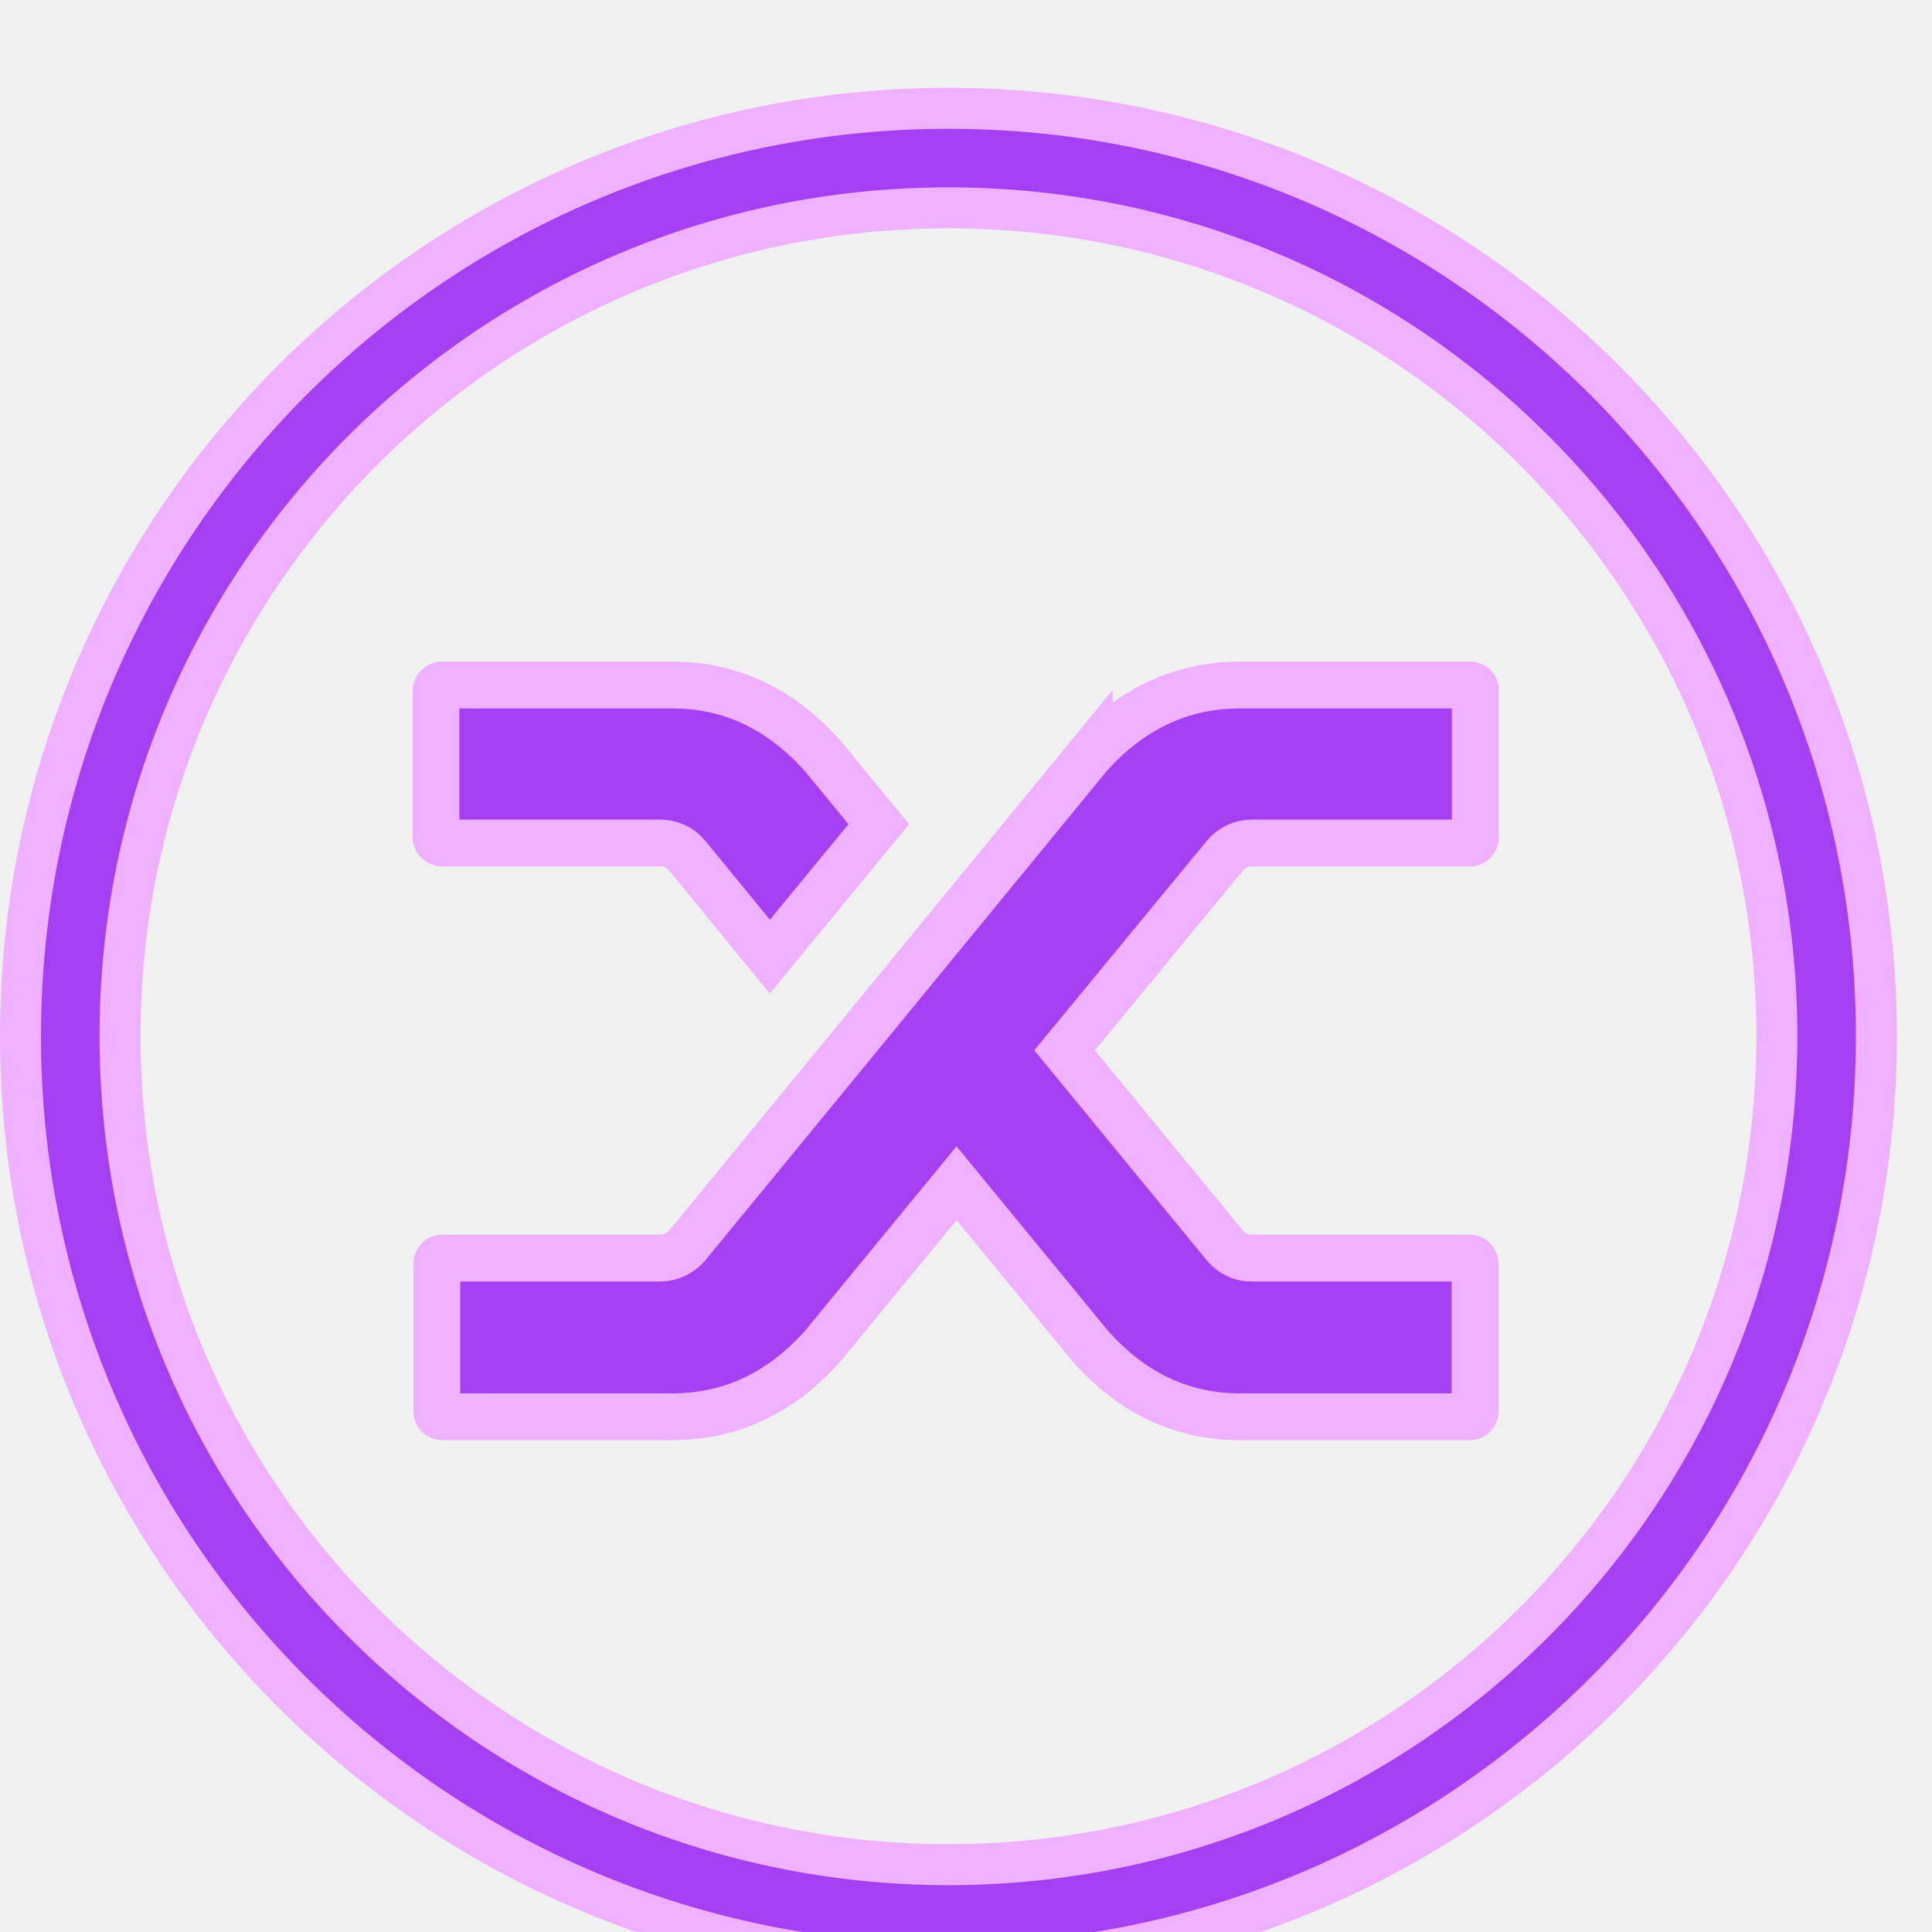
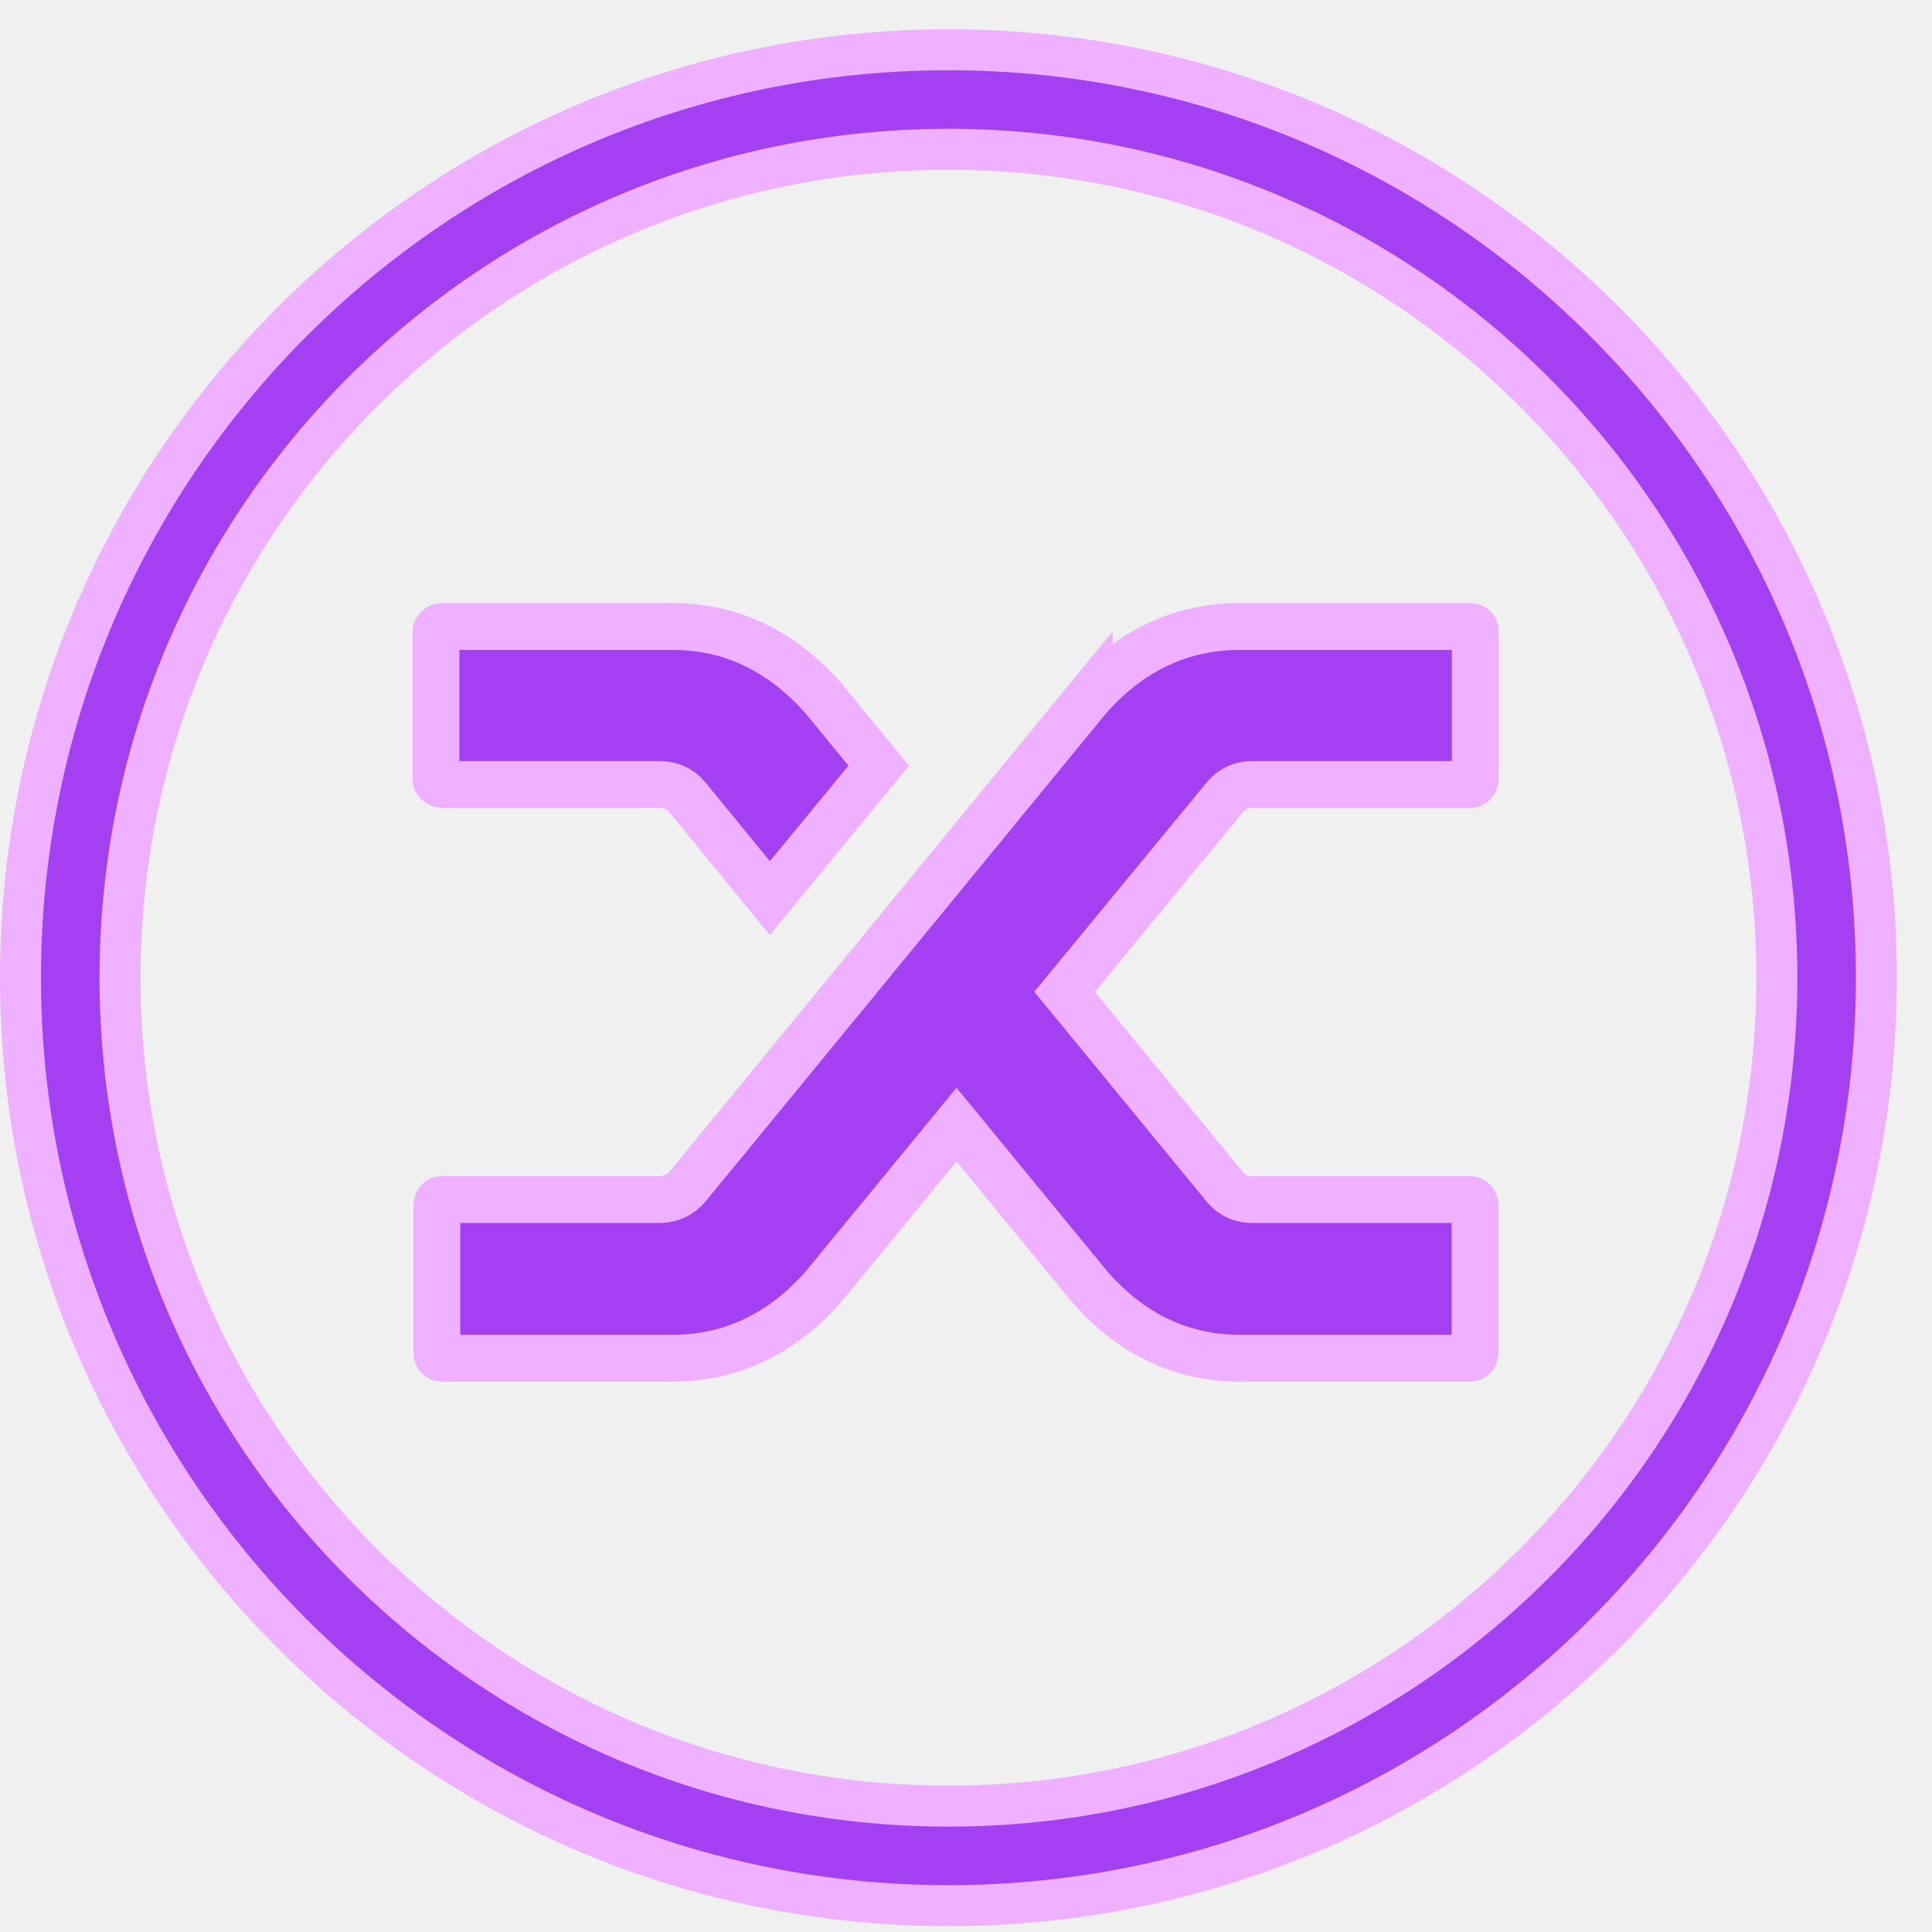
- <svg xmlns="http://www.w3.org/2000/svg" width="45" height="45" viewBox="0 0 330 300" stroke="#000" stroke-linecap="round" stroke-linejoin="round" fill="#fff" fill-rule="evenodd">
+ <svg xmlns="http://www.w3.org/2000/svg" width="45" height="45" viewBox="0 0 330 320" stroke="#000" stroke-linecap="round" stroke-linejoin="round" fill="#fff" fill-rule="evenodd">
  <g stroke="#efb0ff">
    <path d="M117.369 131.139c-1.113-1.378-2.801-2.144-4.605-2.144H75.578c-.307 0-.576-.115-.806-.306-.192-.191-.307-.421-.307-.689v-24.997c0-.268.115-.498.307-.689.23-.23.499-.345.806-.306h39.297c9.901 0 18.459 4.058 25.673 12.135l9.555 11.637-18.612 22.624-14.122-17.264zm68.692-17.111c7.176-8.001 15.772-12.02 25.788-12.02h39.181c.269-.038.537.077.729.23.192.191.269.459.23.766v24.997c0 .268-.077.498-.23.689-.192.23-.461.345-.729.306h-37.186c-1.765-.038-3.454.766-4.605 2.144L181.84 164.404l27.515 33.495c1.113 1.263 2.763 2.029 4.452 1.991h37.186c.269-.038.576.115.729.306.154.23.269.536.23.804v24.997c0 .268-.077.498-.23.689-.192.23-.46.344-.729.306h-39.143c-10.016 0-18.535-4.058-25.673-12.135l-22.795-27.753-22.795 27.753c-7.176 8.077-15.772 12.135-25.788 12.135H75.578c-.269.038-.576-.115-.729-.306-.192-.23-.269-.536-.23-.804v-24.997c0-.268.077-.498.23-.689.192-.23.461-.345.729-.306h37.186c1.765 0 3.454-.804 4.605-2.144l26.901-32.768 41.791-50.951z" stroke-linejoin="miter" fill-rule="nonzero" stroke-width="8" fill="#a440f2" />
    <circle cx="162" cy="162" stroke-width="24" r="150" fill="none" />
  </g>
  <circle cx="162" cy="162" fill="none" stroke="#a440f2" stroke-width="10" r="150" />
</svg>
